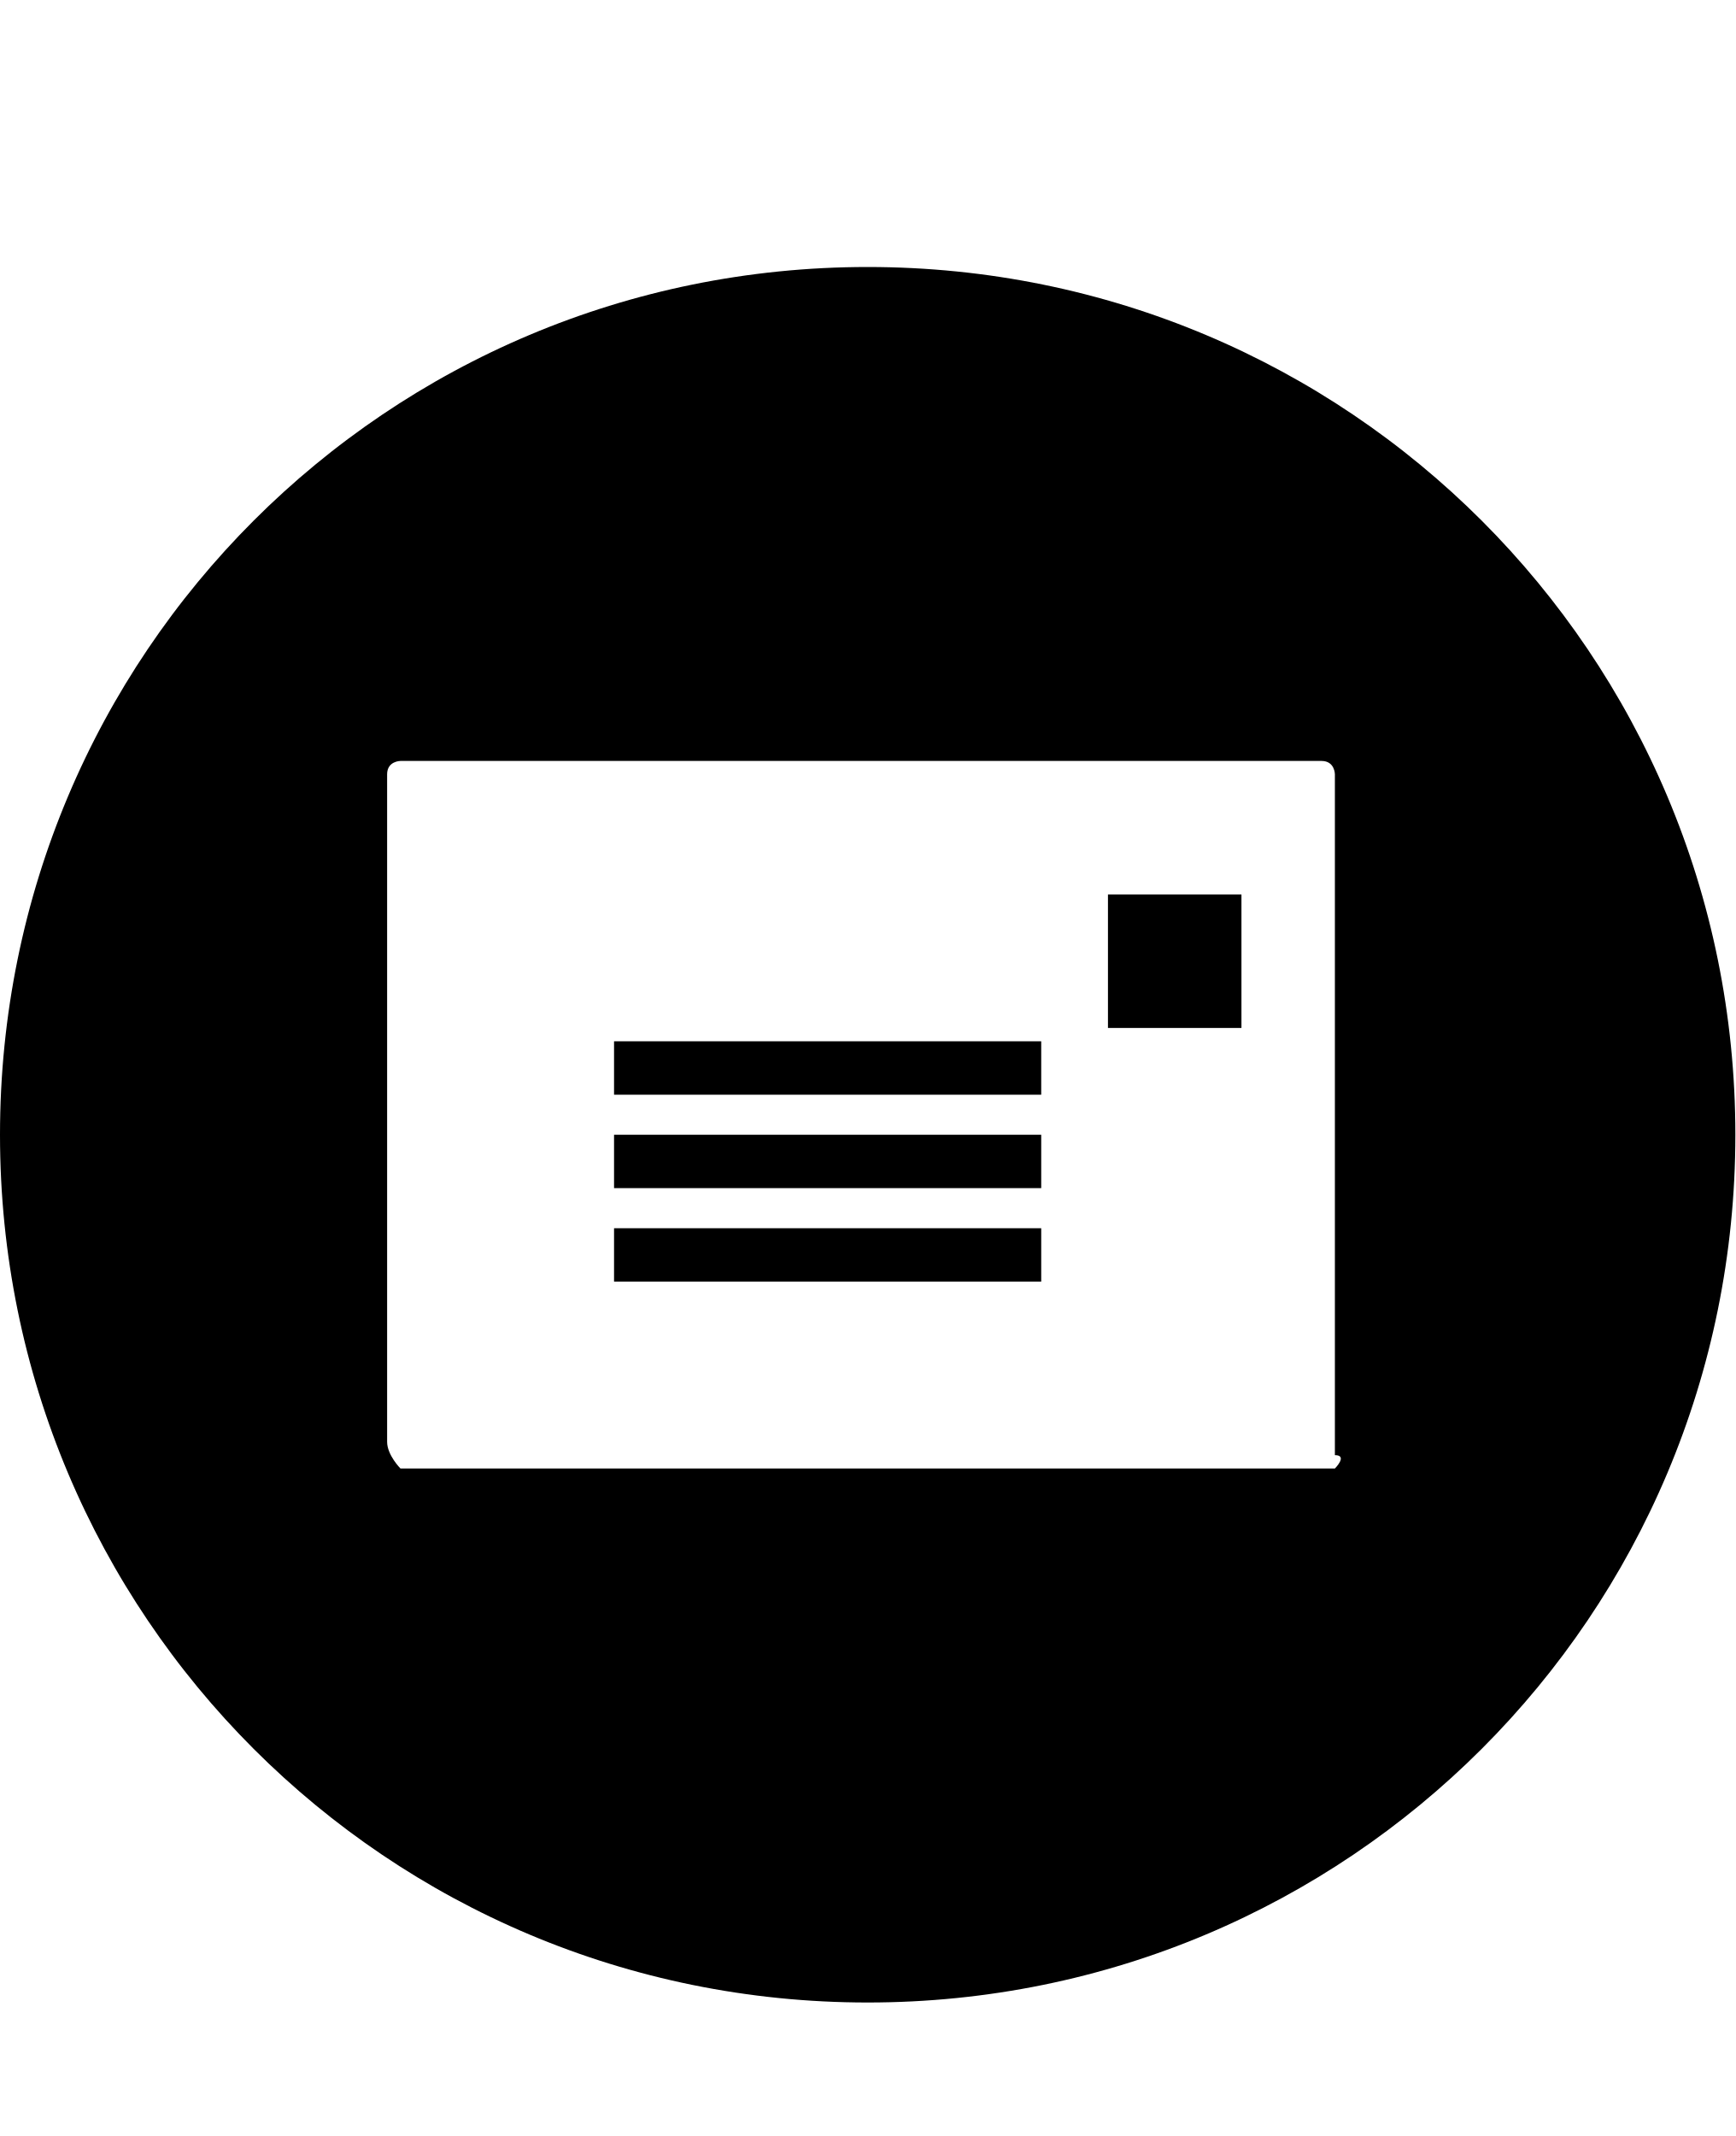
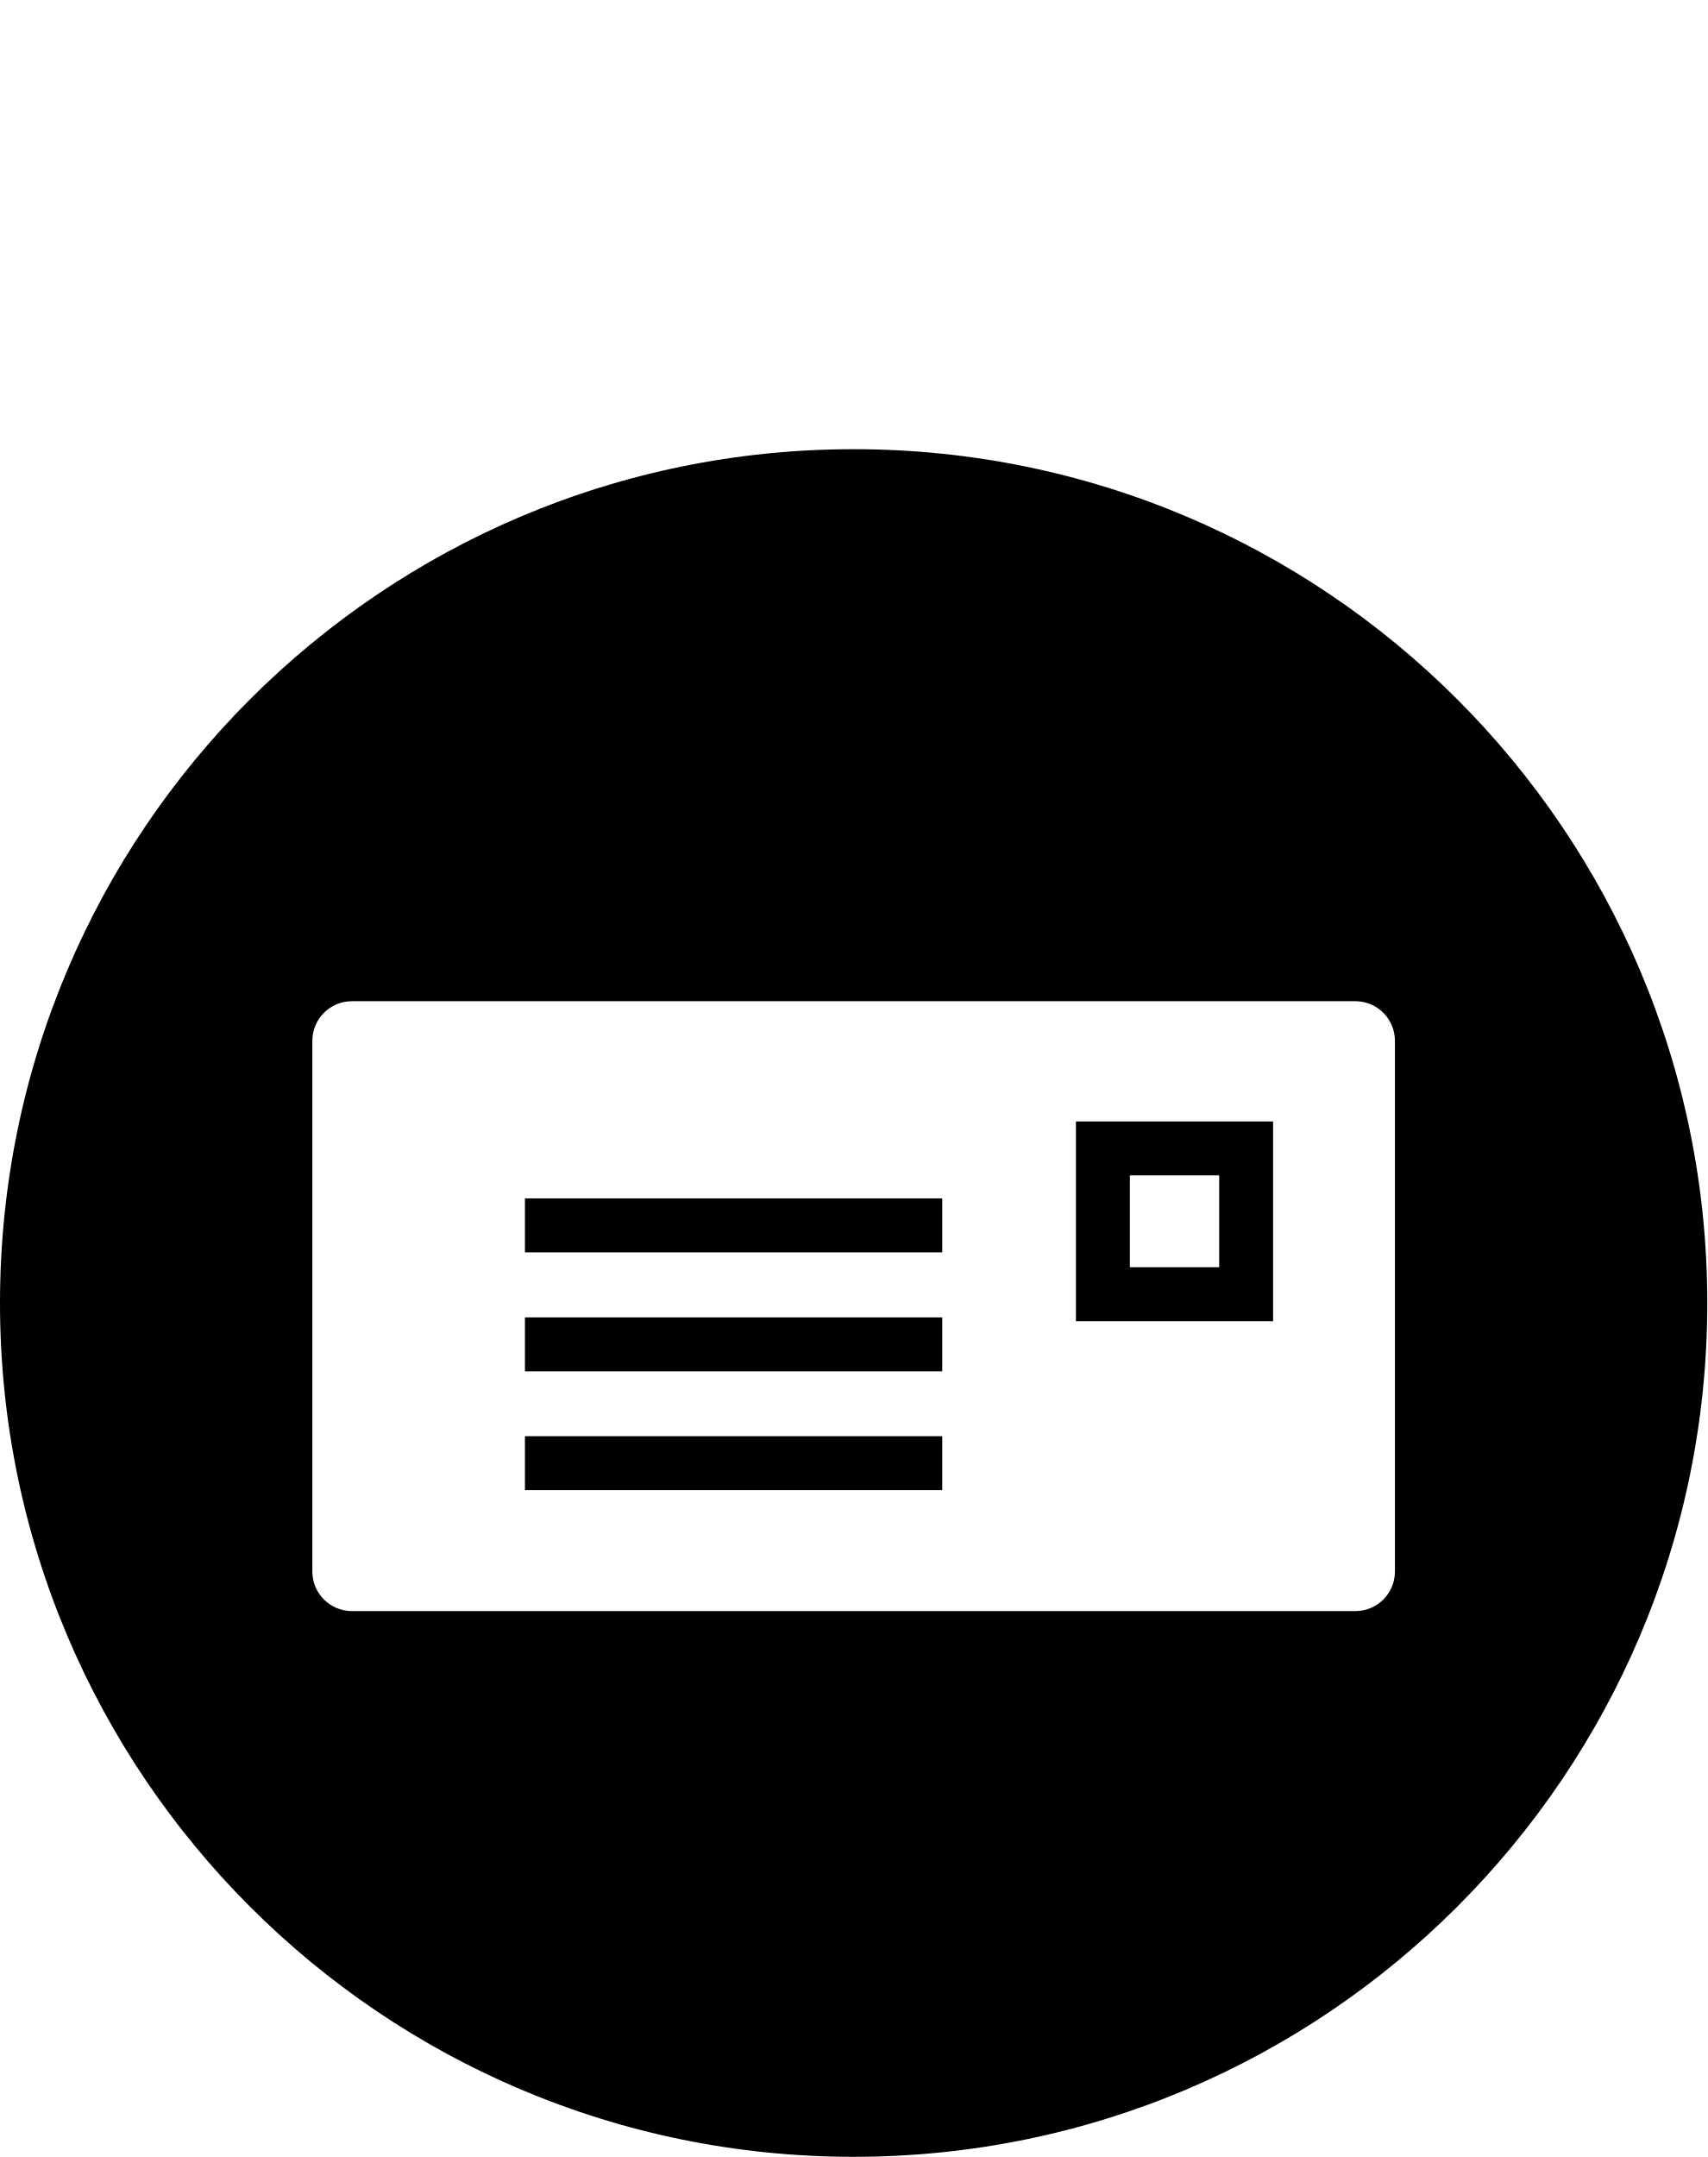
- <svg class="cf-icon-svg" aria-label="mail" version="1.1" viewBox="0 0 13 16">
-   <path d="M7.8,8.2V7.8H4.6v0.4C4.6,8.2,7.8,8.2,7.8,8.2z M7.8,9.6V9.2H4.6v0.4H7.8z M7.8,8.9V8.5H4.6v0.4H7.8z M9.3,7.7v-1h-1v1H9.3z   M6.5,2C2.9,2,0,4.9,0,8.5S2.9,15,6.5,15S13,12.1,13,8.5S10.1,2,6.5,2L6.5,2z M3,11c0,0-0.1-0.1-0.1-0.2v-5C2.9,5.7,3,5.7,3,5.7h6.9  C10,5.7,10,5.8,10,5.8v5.1c0.1,0,0,0.1,0,0.1H3L3,11z" />
+ <svg class="cf-icon-svg" version="1.1" viewBox="0 0 950 1200">
+   <path d="M475,249.9c-262.3,0-475,212.7-475,475s212.7,475,475,475s475-212.7,475-475S737.3,249.9,475,249.9z M776.2,874.4   c-0.1,12.1-9.8,21.8-21.9,21.9H195.7c-12.1-0.1-21.8-9.8-21.9-21.9V578.9c0.1-12.1,9.8-21.8,21.9-21.9h558.6   c12.1,0.1,21.8,9.8,21.9,21.9V874.4z" />
+   <rect x="292.1" y="799" width="232.2" height="30" />
+   <rect x="292.1" y="732.9" width="232.2" height="30" />
+   <rect x="292.1" y="666.7" width="232.2" height="30" />
+   <path d="M598.7,735h109.7V623.9H598.7V735z M628.7,653.9h49.7V705h-49.7V653.9z" />
</svg>
